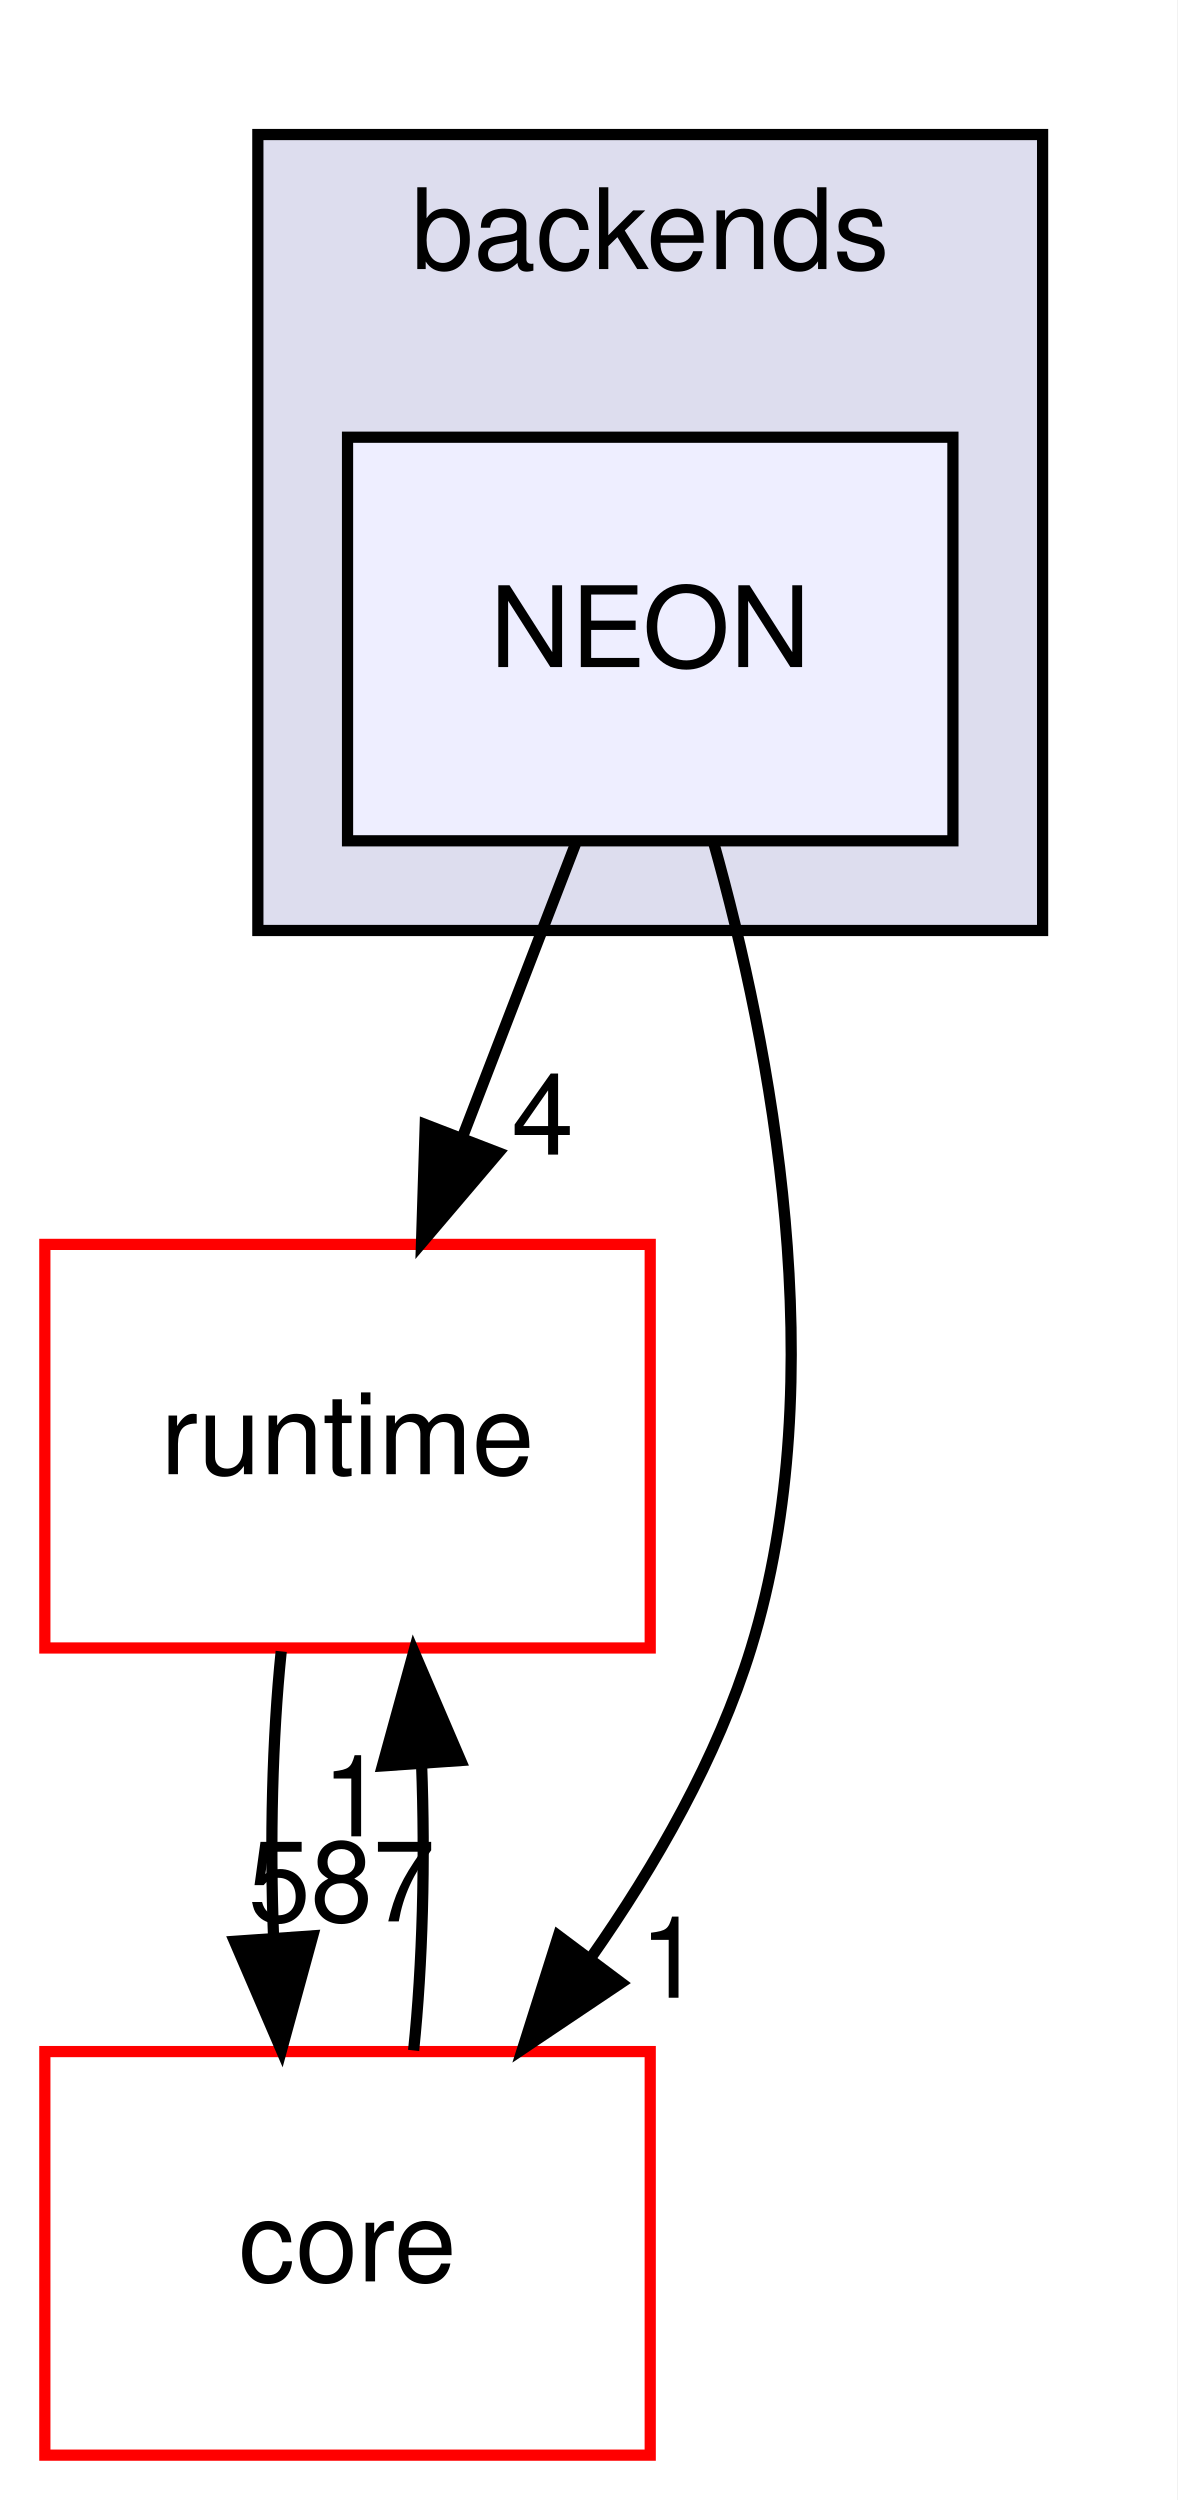
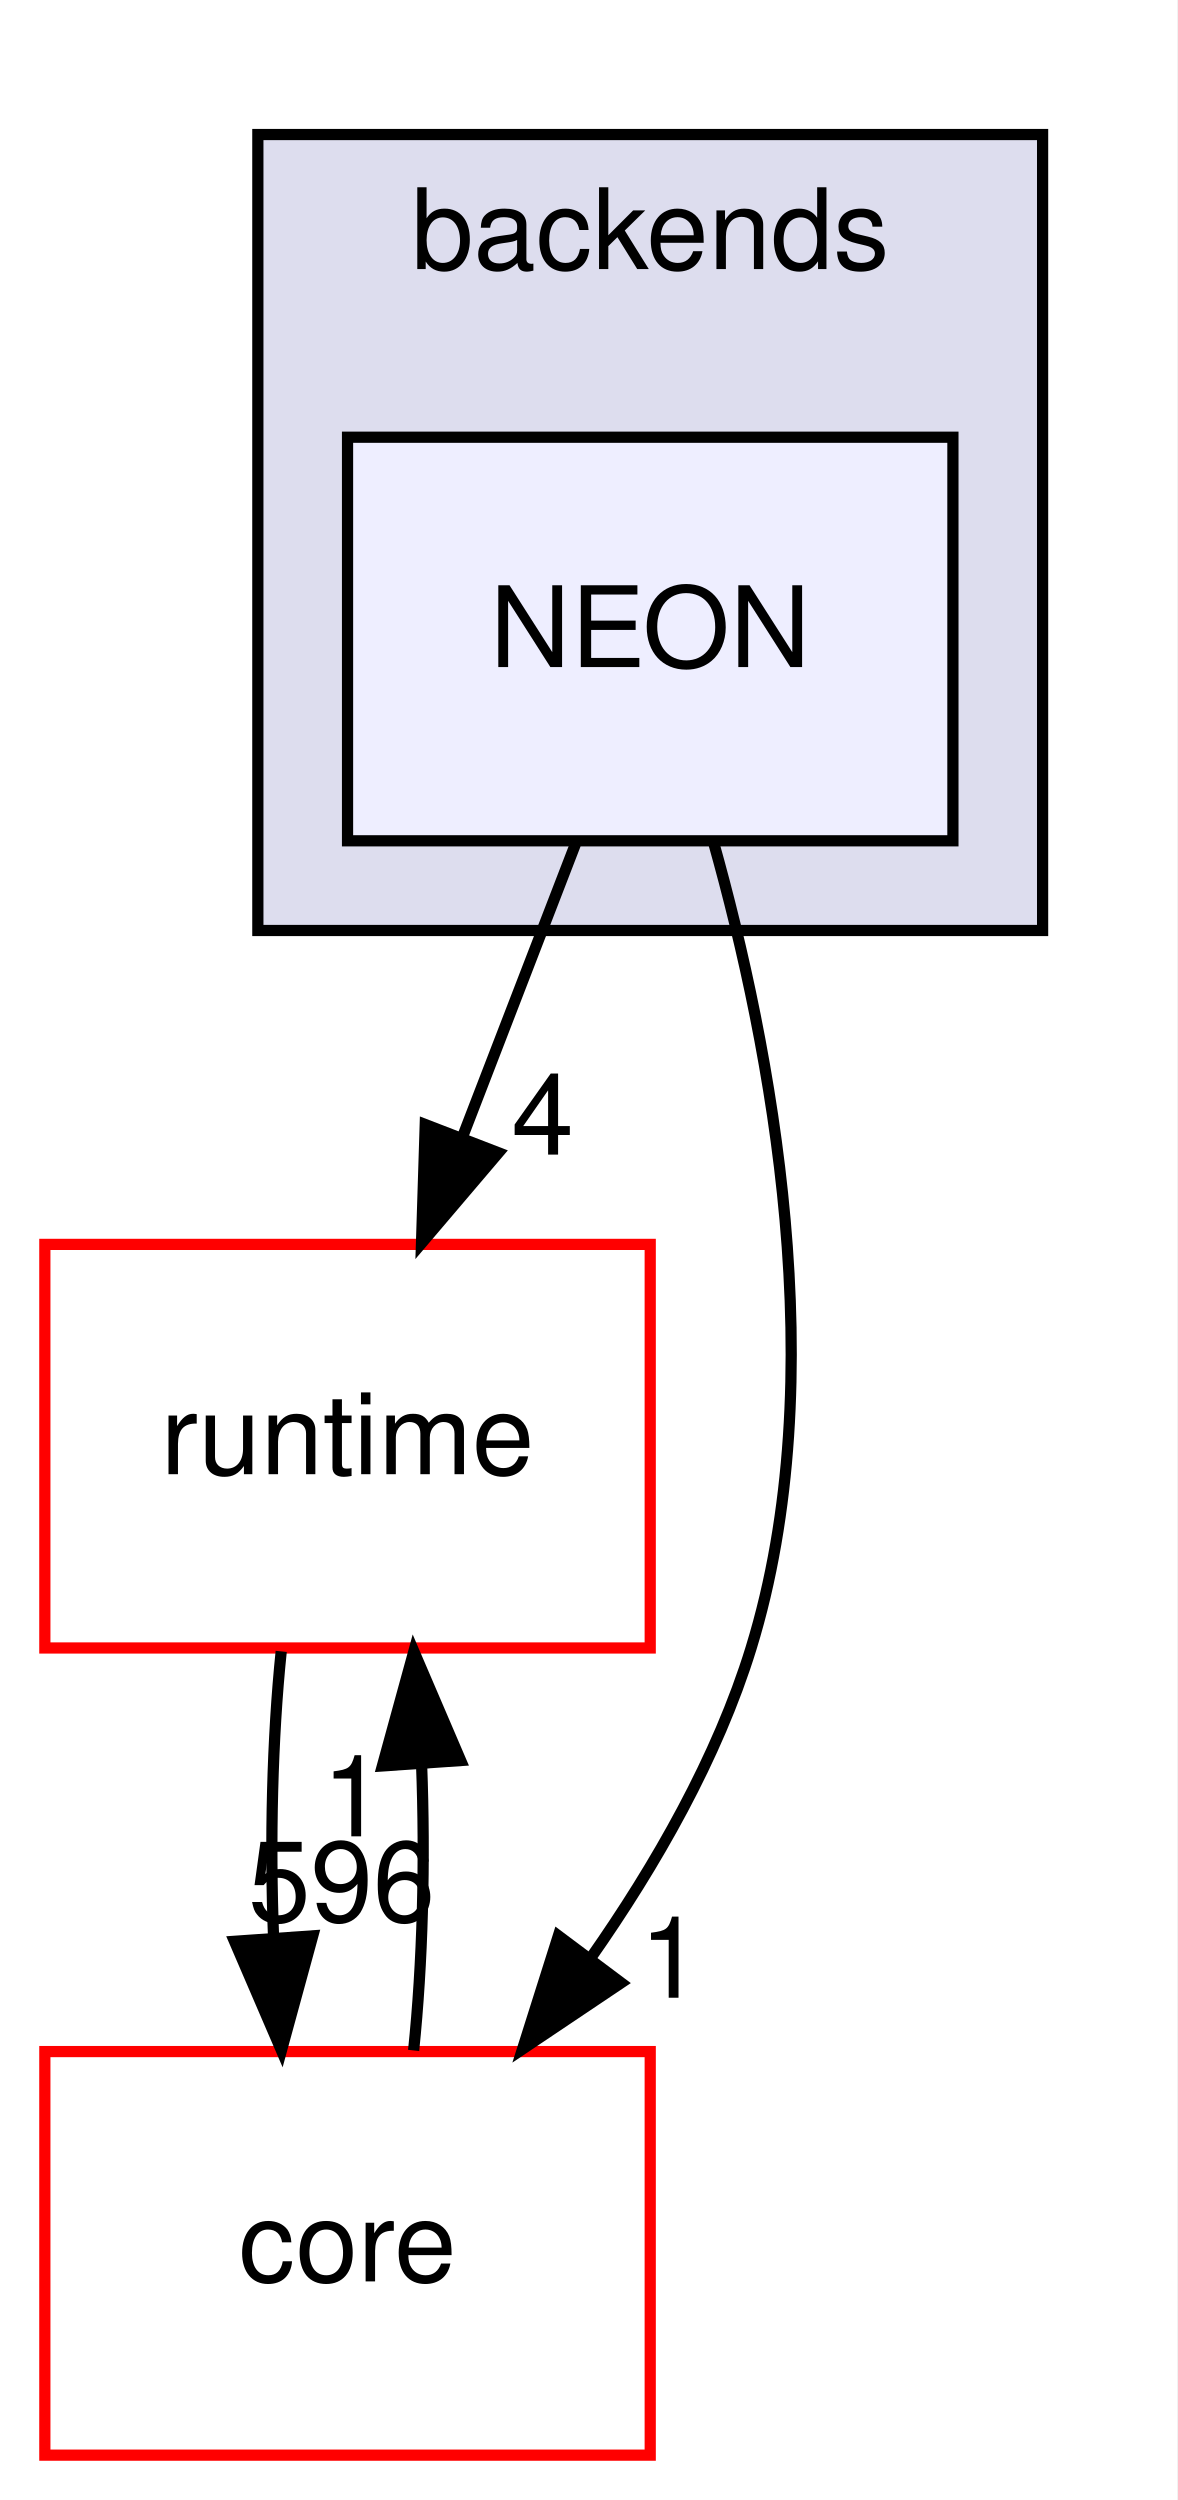
<svg xmlns="http://www.w3.org/2000/svg" xmlns:xlink="http://www.w3.org/1999/xlink" width="105pt" height="223pt" viewBox="0.00 0.00 105.00 223.00">
  <g id="graph0" class="graph" transform="scale(1 1) rotate(0) translate(4 219)">
    <polygon fill="white" stroke="none" points="-4,4 -4,-219 101,-219 101,4 -4,4" />
    <g id="clust1" class="cluster">
      <g id="a_clust1">
        <a xlink:href="dir_59b2231210c554f4cc243709030bf1f8.xhtml" target="_top" xlink:title="backends">
          <polygon fill="#ddddee" stroke="black" points="19,-136 19,-207 89,-207 89,-136 19,-136" />
          <text text-anchor="middle" x="54" y="-195" font-family="Helvetica,sans-Serif" font-size="10.00">backends</text>
        </a>
      </g>
    </g>
    <g id="node1" class="node">
      <g id="a_node1">
        <a xlink:href="dir_2af5ba73c22f603fb662b4c21cfc8574.xhtml" target="_top" xlink:title="NEON">
          <polygon fill="#eeeeff" stroke="black" points="81,-180 27,-180 27,-144 81,-144 81,-180" />
          <text text-anchor="middle" x="54" y="-159.5" font-family="Helvetica,sans-Serif" font-size="10.00">NEON</text>
        </a>
      </g>
    </g>
    <g id="node2" class="node">
      <g id="a_node2">
        <a xlink:href="dir_8bc26130589aa16388b5a02f17abf2c2.xhtml" target="_top" xlink:title="runtime">
          <polygon fill="white" stroke="red" points="54,-108 0,-108 0,-72 54,-72 54,-108" />
          <text text-anchor="middle" x="27" y="-87.5" font-family="Helvetica,sans-Serif" font-size="10.00">runtime</text>
        </a>
      </g>
    </g>
    <g id="edge1" class="edge">
      <path fill="none" stroke="black" d="M47.326,-143.697C44.285,-135.813 40.617,-126.304 37.239,-117.546" />
      <polygon fill="black" stroke="black" points="40.462,-116.175 33.597,-108.104 33.931,-118.694 40.462,-116.175" />
      <g id="a_edge1-headlabel">
        <a xlink:href="dir_000046_000003.xhtml" target="_top" xlink:title="4">
          <text text-anchor="middle" x="44.404" y="-116.007" font-family="Helvetica,sans-Serif" font-size="10.00">4</text>
        </a>
      </g>
    </g>
    <g id="node3" class="node">
      <g id="a_node3">
        <a xlink:href="dir_1fb090f0c6070330bfaccc4236d3ca0d.xhtml" target="_top" xlink:title="core">
          <polygon fill="white" stroke="red" points="54,-36 0,-36 0,-0 54,-0 54,-36" />
          <text text-anchor="middle" x="27" y="-15.5" font-family="Helvetica,sans-Serif" font-size="10.00">core</text>
        </a>
      </g>
    </g>
    <g id="edge2" class="edge">
      <path fill="none" stroke="black" d="M59.646,-143.877C64.757,-125.661 70.441,-96.196 63,-72 59.991,-62.215 54.493,-52.616 48.684,-44.334" />
      <polygon fill="black" stroke="black" points="51.407,-42.131 42.61,-36.226 45.805,-46.328 51.407,-42.131" />
      <g id="a_edge2-headlabel">
        <a xlink:href="dir_000046_000001.xhtml" target="_top" xlink:title="1">
          <text text-anchor="middle" x="55.835" y="-40.805" font-family="Helvetica,sans-Serif" font-size="10.00">1</text>
        </a>
      </g>
    </g>
    <g id="edge3" class="edge">
      <path fill="none" stroke="black" d="M21.084,-71.697C20.289,-63.983 20.062,-54.712 20.405,-46.112" />
      <polygon fill="black" stroke="black" points="23.898,-46.324 21.105,-36.104 16.915,-45.836 23.898,-46.324" />
      <g id="a_edge3-headlabel">
-         <a xlink:href="dir_000003_000001.xhtml" target="_top" xlink:title="587">
-           <text text-anchor="middle" x="26.48" y="-47.608" font-family="Helvetica,sans-Serif" font-size="10.00">587</text>
+         <a xlink:href="dir_000003_000001.xhtml" target="_top" xlink:title="596">
+           <text text-anchor="middle" x="26.48" y="-47.608" font-family="Helvetica,sans-Serif" font-size="10.00">596</text>
        </a>
      </g>
    </g>
    <g id="edge4" class="edge">
      <path fill="none" stroke="black" d="M32.895,-36.104C33.7,-43.791 33.937,-53.054 33.604,-61.665" />
      <polygon fill="black" stroke="black" points="30.108,-61.48 32.916,-71.697 37.092,-61.96 30.108,-61.48" />
      <g id="a_edge4-headlabel">
        <a xlink:href="dir_000001_000003.xhtml" target="_top" xlink:title="1">
          <text text-anchor="middle" x="27.522" y="-55.2" font-family="Helvetica,sans-Serif" font-size="10.00">1</text>
        </a>
      </g>
    </g>
  </g>
</svg>
